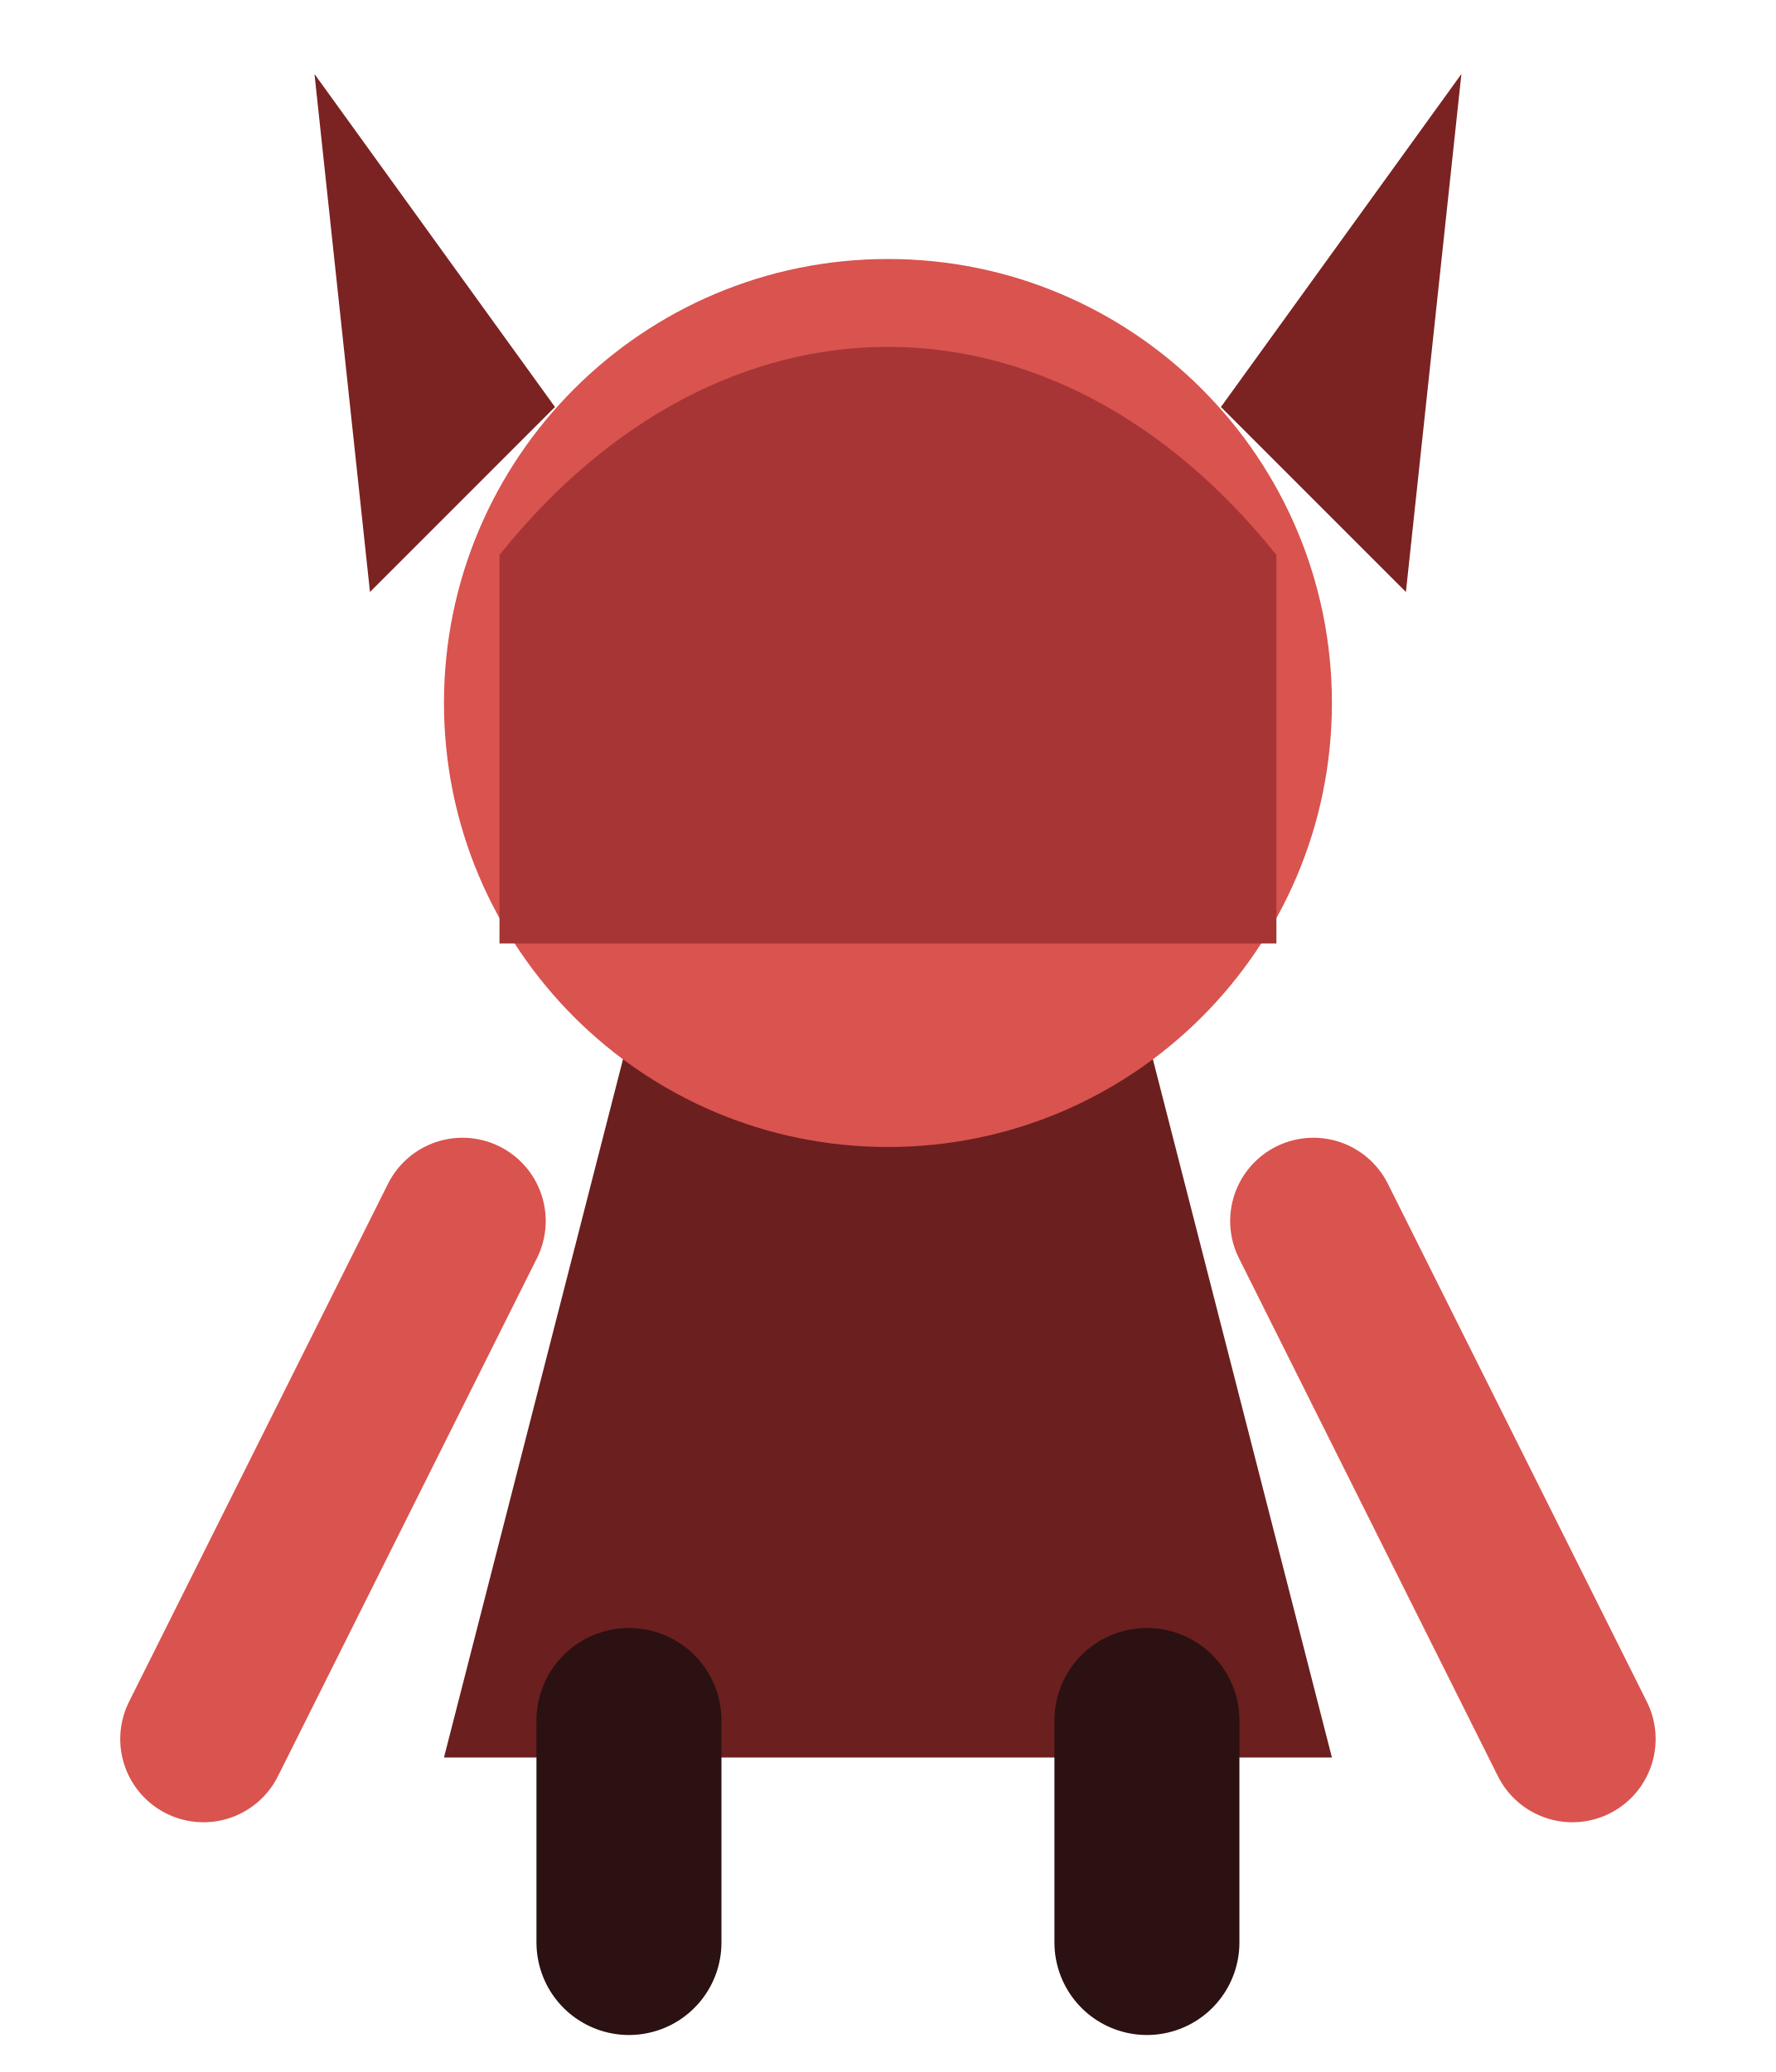
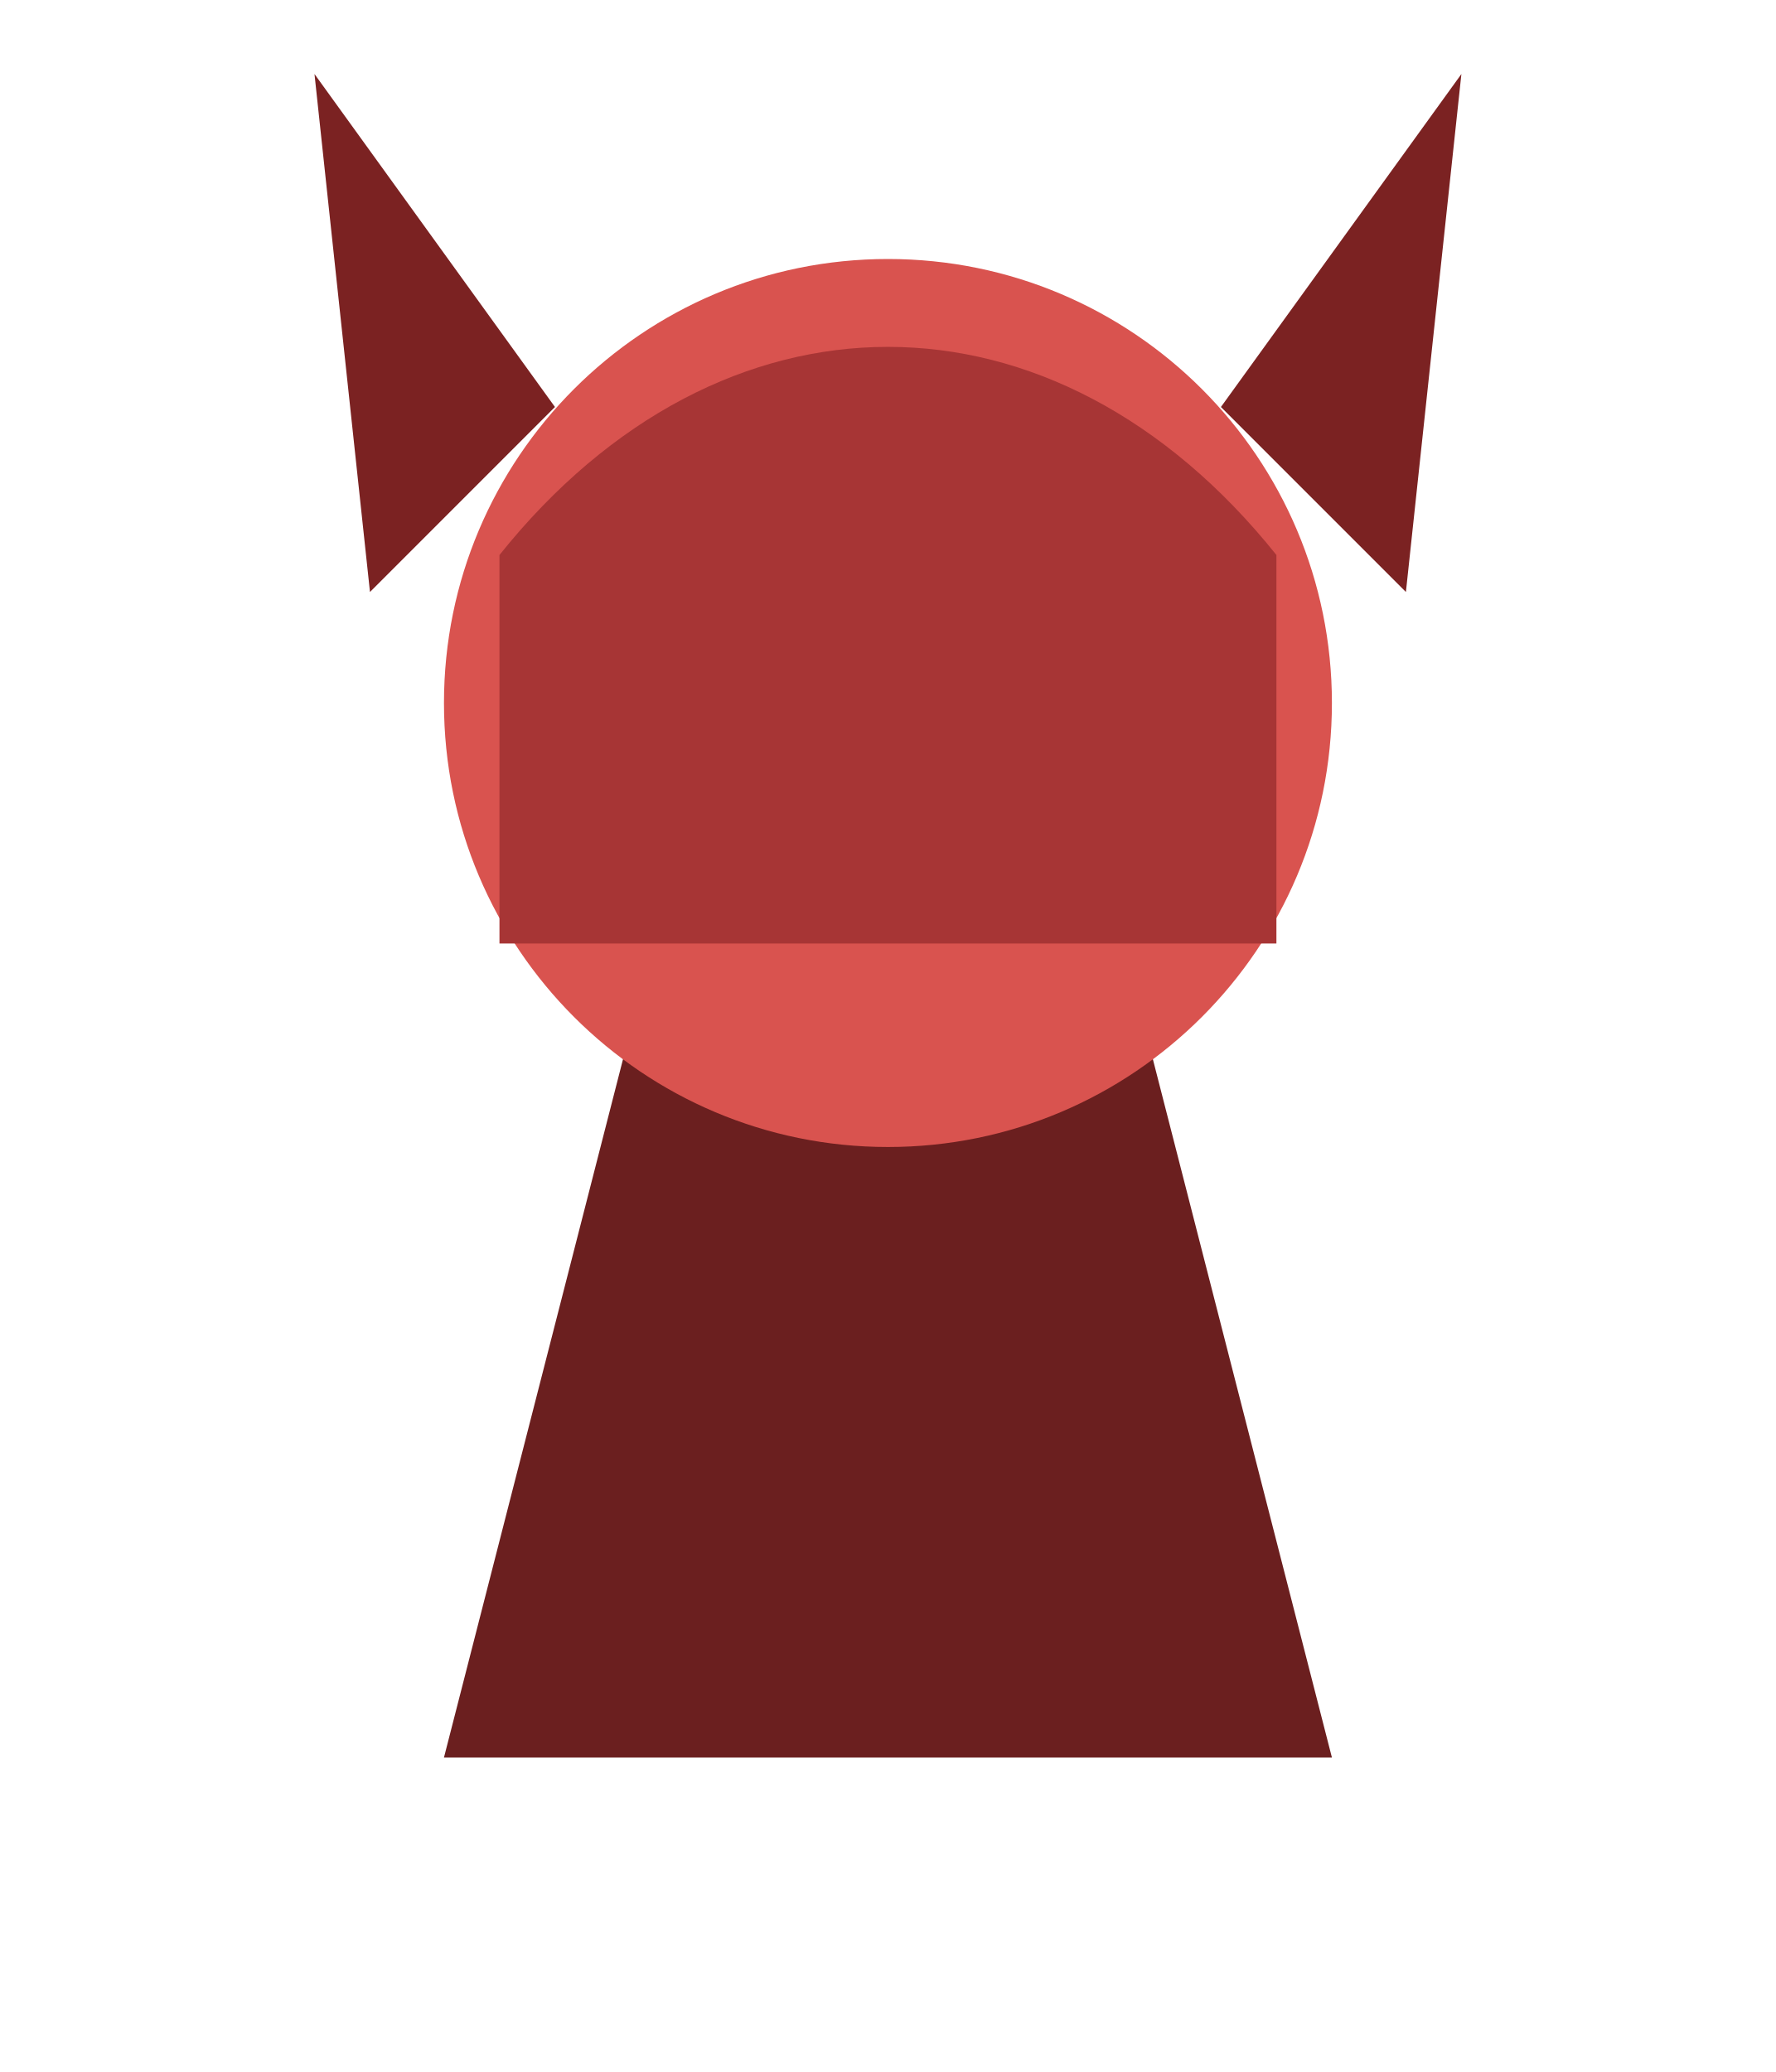
<svg xmlns="http://www.w3.org/2000/svg" viewBox="0 0 96 112">
  <path d="M34 56h28l10 39H24z" fill="#6b1f1f" />
  <path d="M30 22 17 4l3 28zM66 22 79 4l-3 28z" fill="#7b2222" />
  <circle cx="48" cy="38" r="24" fill="#d9534f" />
  <path d="M27 30c12-15 30-15 42 0v21H27z" fill="#a73535" />
-   <path d="M25 66 11 94M71 66l14 28" stroke="#d9534f" stroke-width="9" stroke-linecap="round" />
-   <path d="M34 93v12M62 93v12" stroke="#2b1111" stroke-width="10" stroke-linecap="round" />
</svg>
